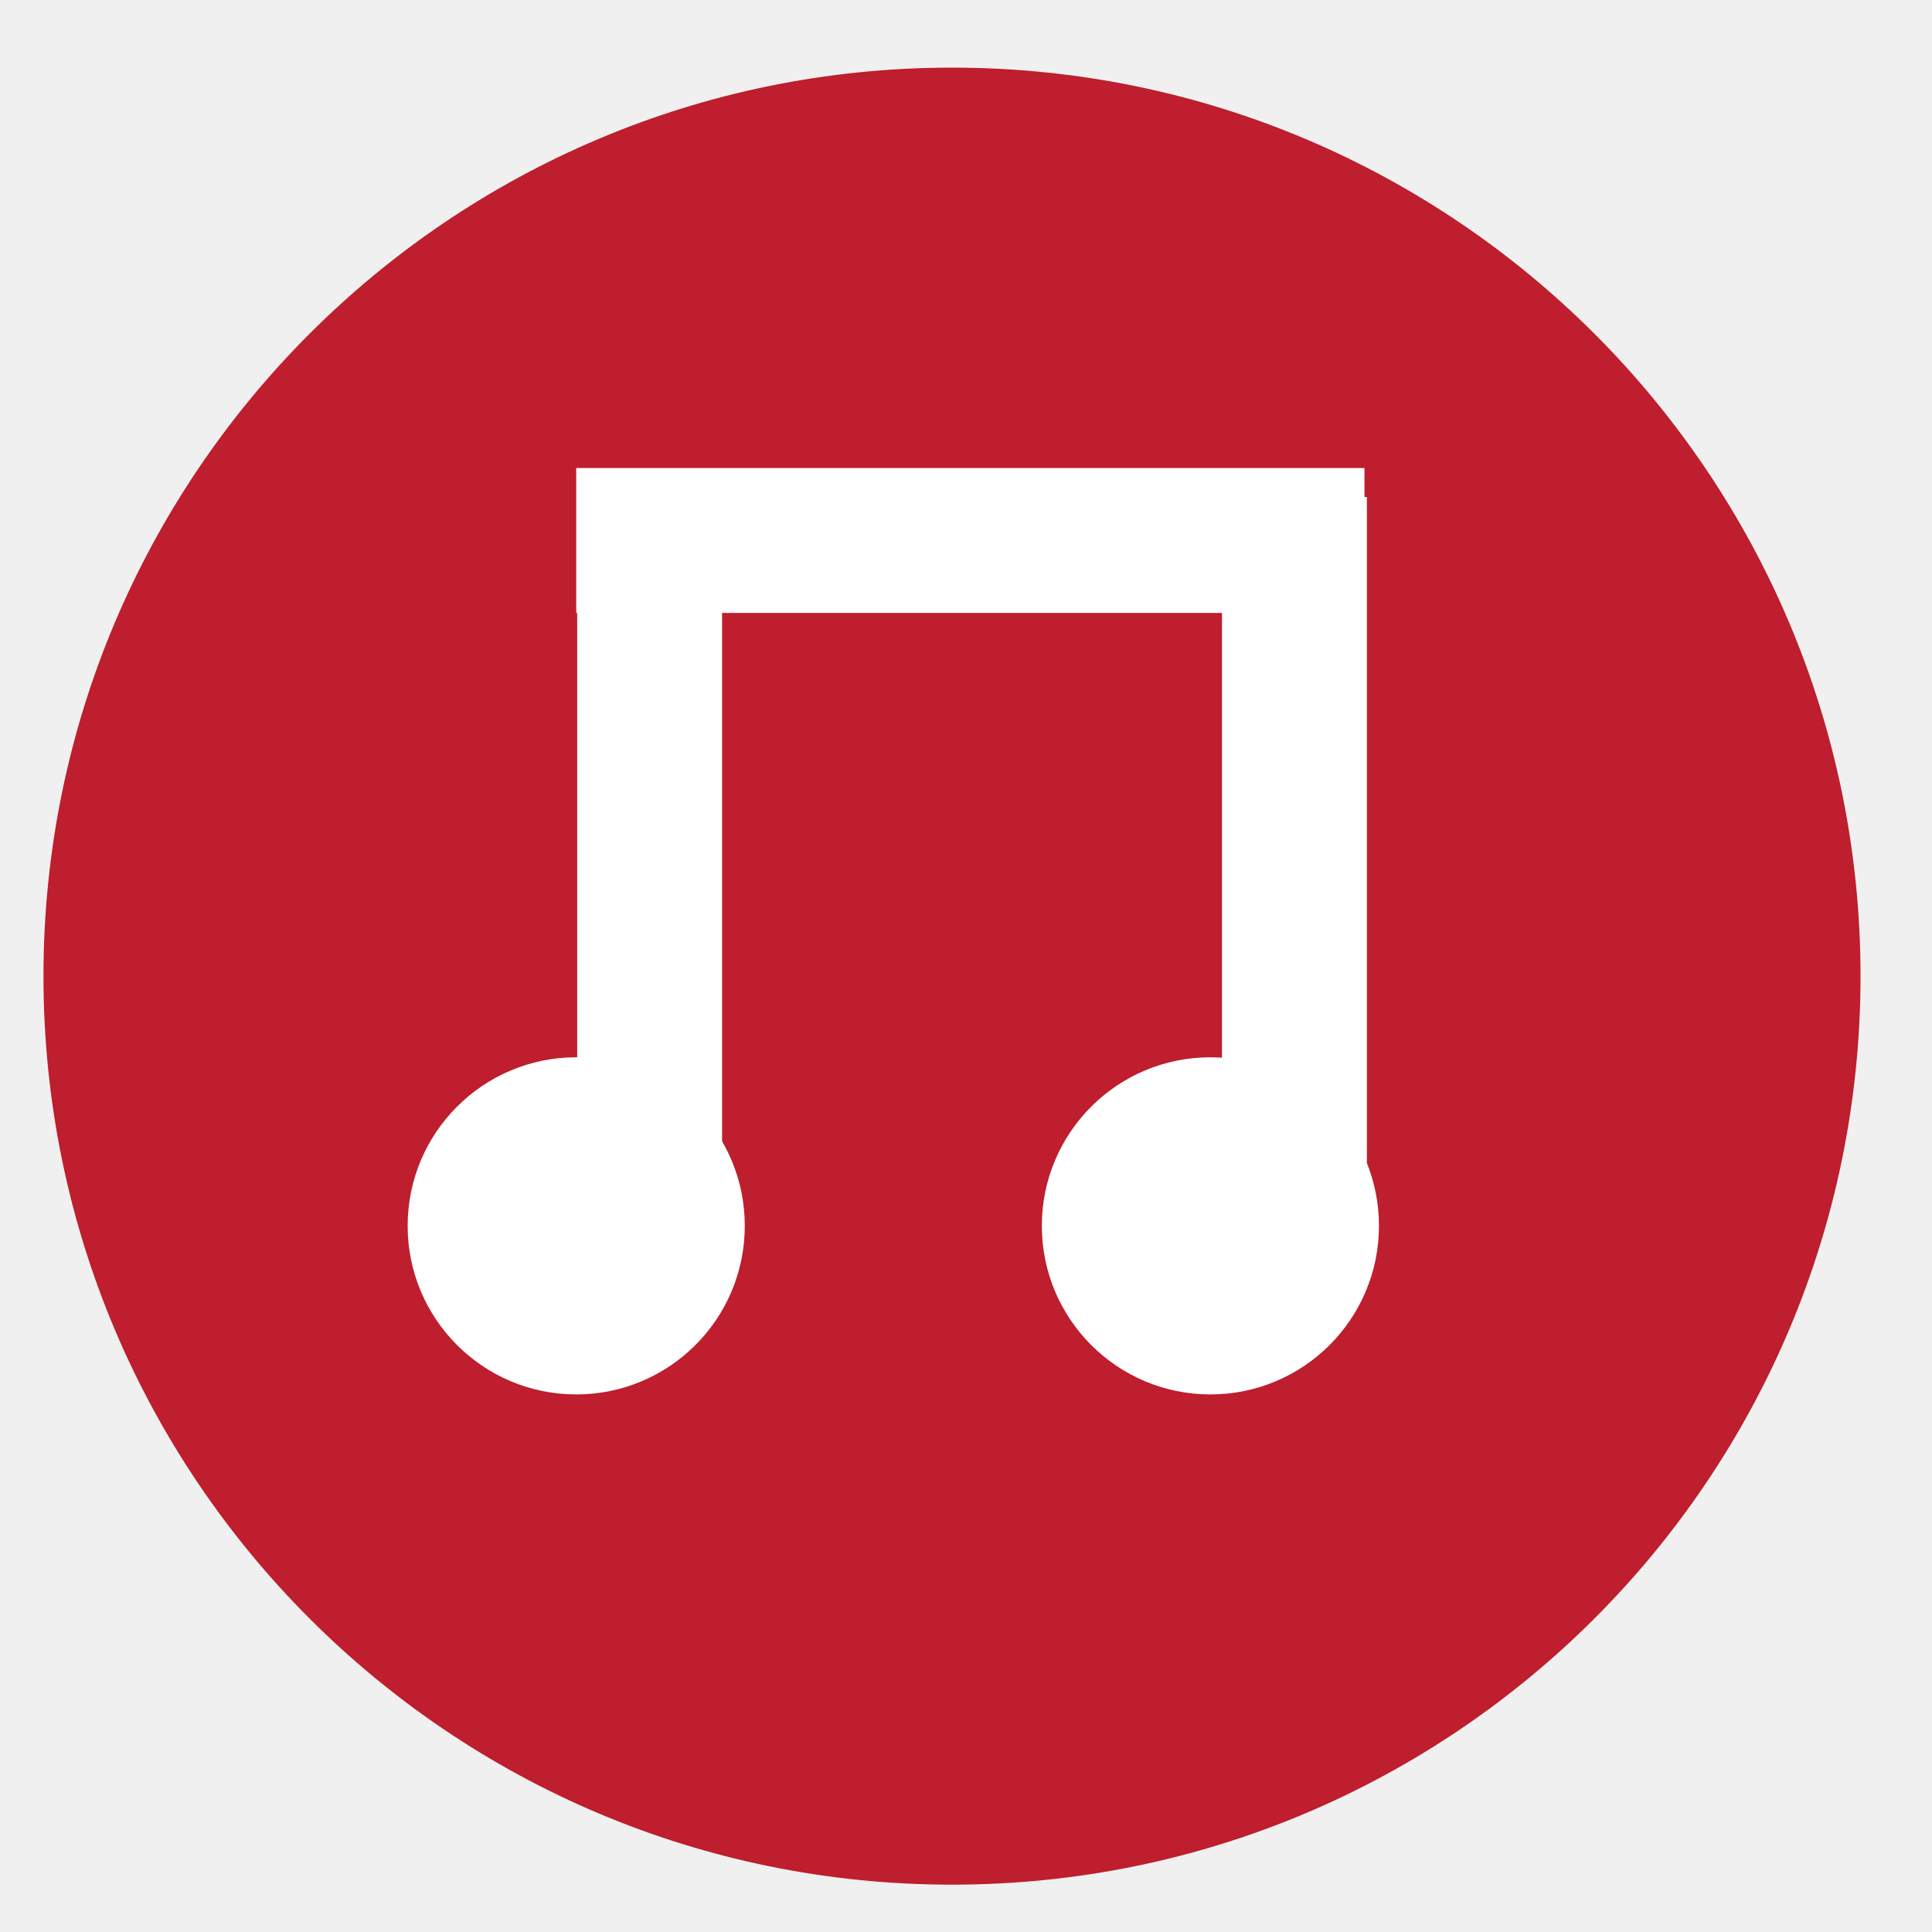
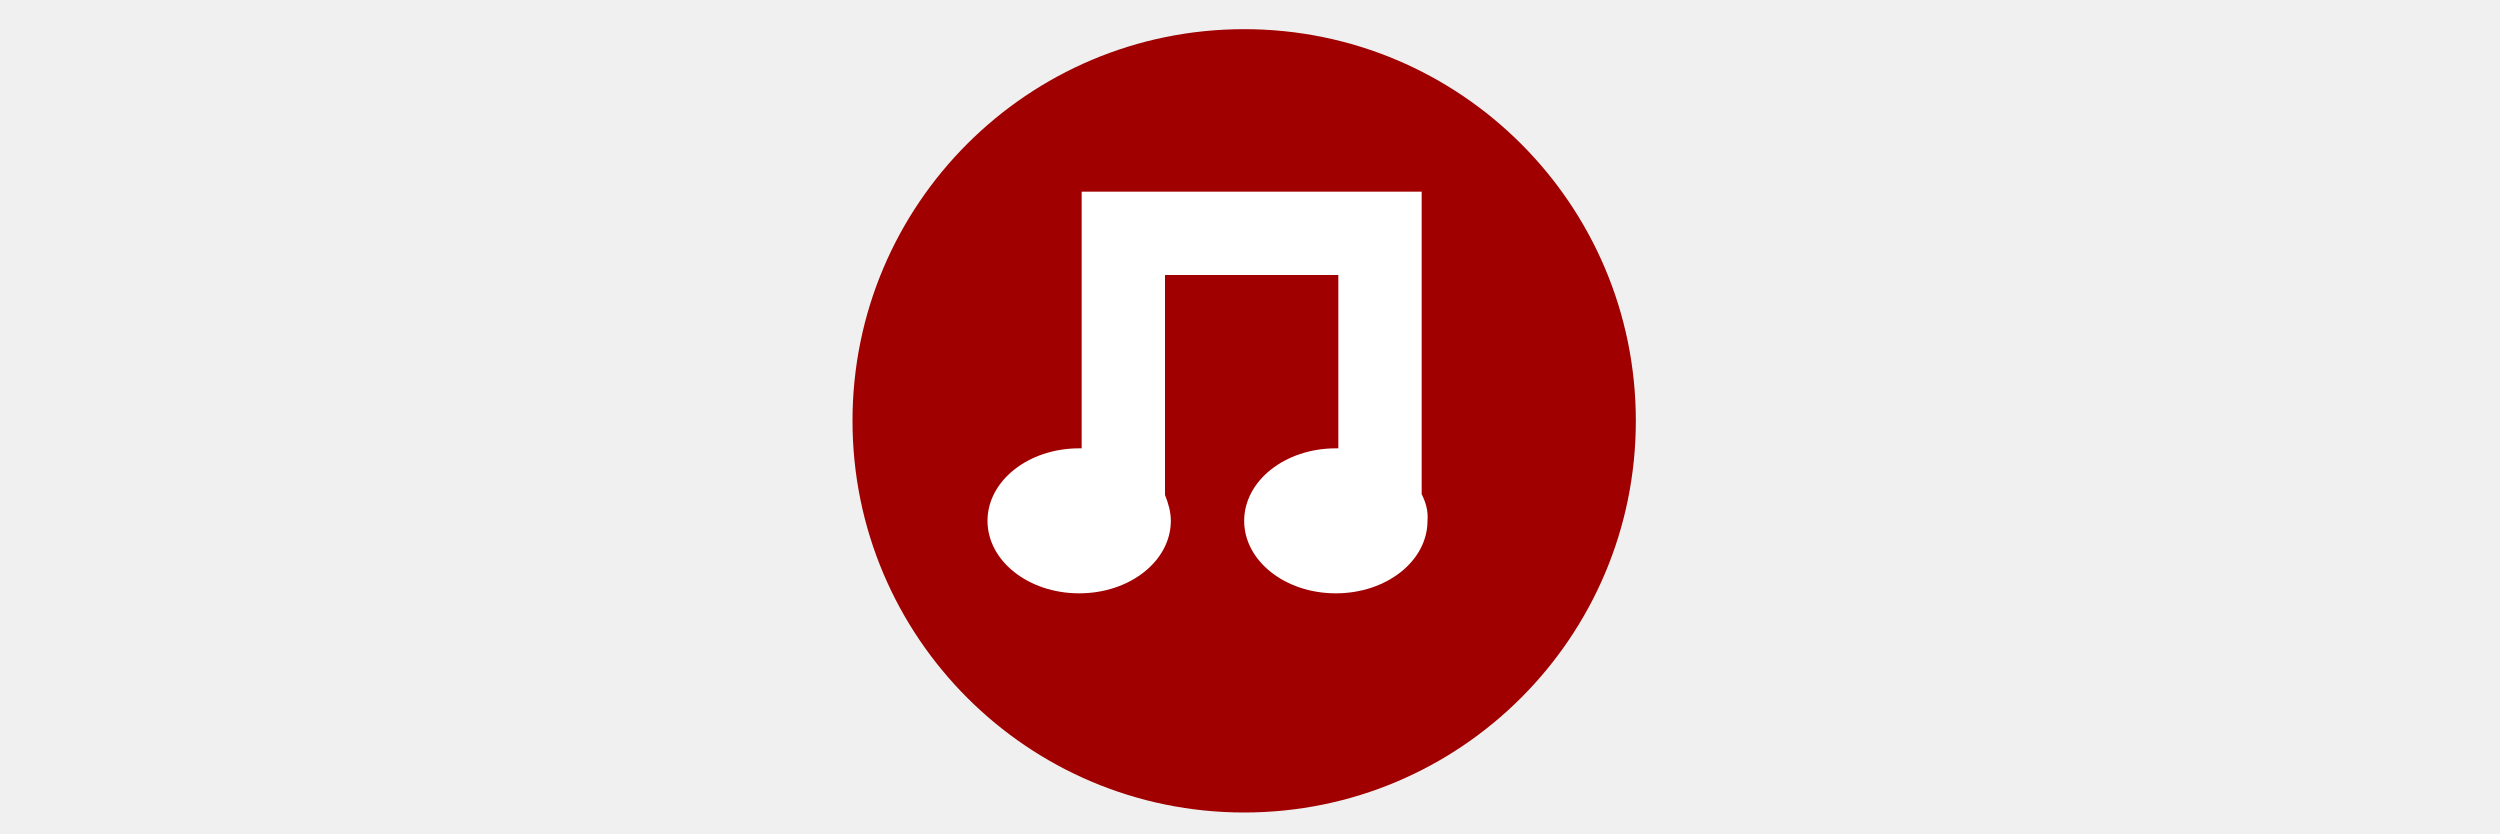
- <svg xmlns="http://www.w3.org/2000/svg" version="1.1" id="Layer_1" x="0px" y="0px" viewBox="0 0 400 400" enable-background="new 0 0 400 400" xml:space="preserve">
-   <circle fill="#BE1E2D" cx="197.1" cy="202.1" r="188.1" />
-   <circle fill="#FFFFFF" cx="119.3" cy="253.8" r="34.9" />
-   <circle fill="#FFFFFF" cx="250.6" cy="253.8" r="34.9" />
-   <line fill="none" stroke="#FFFFFF" stroke-width="30" stroke-miterlimit="10" x1="282.5" y1="111.9" x2="119.3" y2="111.9" />
-   <line fill="none" stroke="#FFFFFF" stroke-width="30" stroke-miterlimit="10" x1="268" y1="266.1" x2="268" y2="102.9" />
-   <line fill="none" stroke="#FFFFFF" stroke-width="30" stroke-miterlimit="10" x1="134.5" y1="266.1" x2="134.5" y2="102.9" />
+ <svg xmlns="http://www.w3.org/2000/svg" version="1.1" id="Layer_1" x="0px" y="0px" viewBox="0 0 300 100" enable-background="new 0 0 300 100" xml:space="preserve">
+   <circle fill="#A00000" cx="149.3" cy="50.5" r="47" />
+   <path fill="#FFFFFF" d="M170.6,59.3V33V23h-10h-20.8h-10v10v20.8c-0.1,0-0.2,0-0.3,0c-6.1,0-11,3.9-11,8.7c0,4.8,4.9,8.7,11,8.7  c6.1,0,11-3.9,11-8.7c0-1.1-0.3-2.1-0.7-3.1V33h20.8v20.8c-0.1,0-0.2,0-0.3,0c-6.1,0-11,3.9-11,8.7c0,4.8,4.9,8.7,11,8.7  c6.1,0,11-3.9,11-8.7C171.4,61.3,171.1,60.3,170.6,59.3z" />
</svg>
